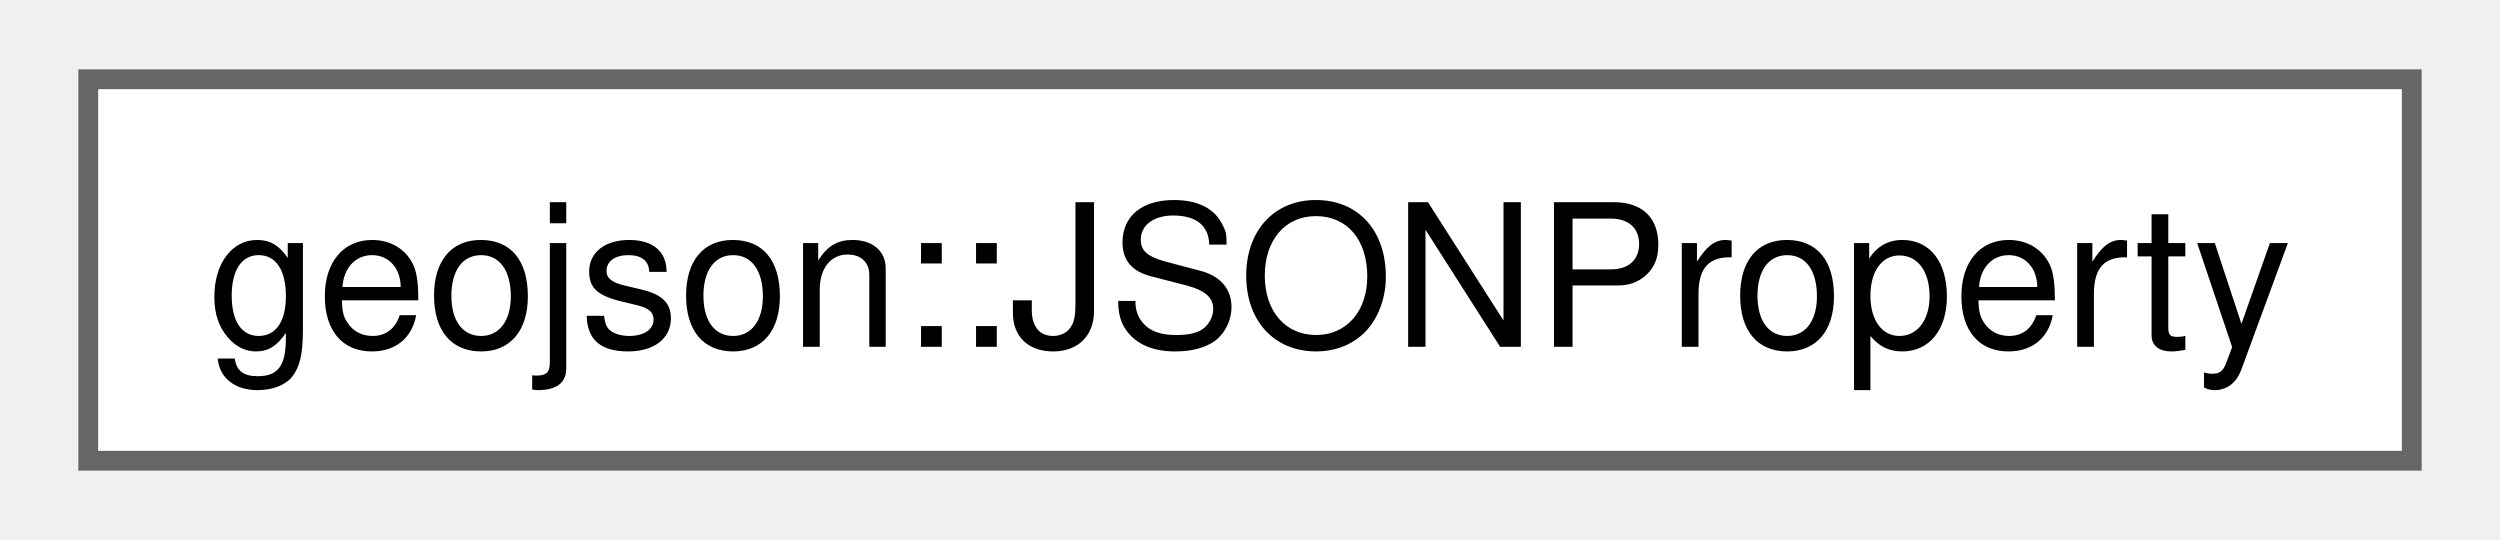
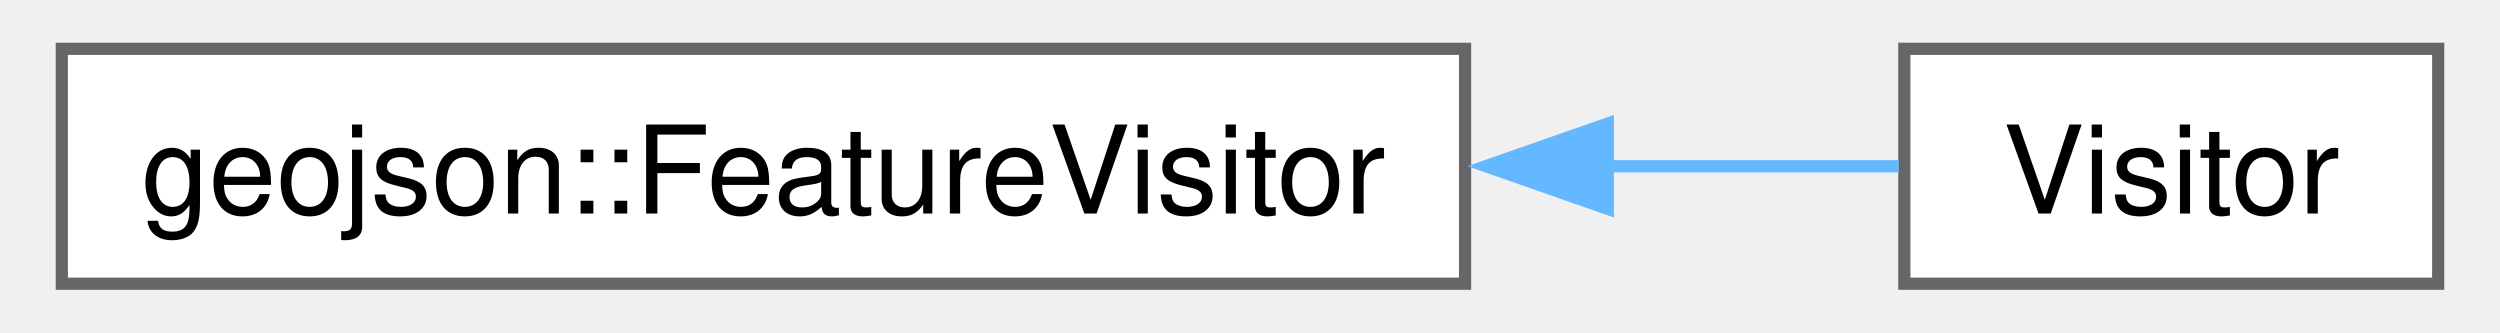
- <svg xmlns="http://www.w3.org/2000/svg" xmlns:xlink="http://www.w3.org/1999/xlink" width="125pt" height="27pt" viewBox="0.00 0.00 125.25 27.25">
+ <svg xmlns="http://www.w3.org/2000/svg" xmlns:xlink="http://www.w3.org/1999/xlink" width="203pt" height="27pt" viewBox="0.00 0.00 202.75 27.25">
  <g id="graph0" class="graph" transform="scale(1 1) rotate(0) translate(4 23.25)">
    <g id="Node000000" class="node">
      <g id="a_Node000000">
-         <a xlink:href="classgeojson_1_1_j_s_o_n_property.html" target="_top" xlink:title="@TODO: Convert JSONProperty into a variant of the supported types">
-           <polygon fill="white" stroke="#666666" points="117.25,-19.25 0,-19.25 0,0 117.25,0 117.25,-19.25" />
-           <text text-anchor="middle" x="58.62" y="-5.75" font-family="Helvetica,sans-Serif" font-size="10.00">geojson::JSONProperty</text>
+         <a xlink:href="classgeojson_1_1_feature_visitor.html" target="_top" xlink:title="An abstract class used to operate on the children of FeatureBase.">
+           <polygon fill="white" stroke="#666666" points="115,-19.25 0,-19.25 0,0 115,0 115,-19.25" />
+           <text text-anchor="middle" x="57.5" y="-5.75" font-family="Helvetica,sans-Serif" font-size="10.00">geojson::FeatureVisitor</text>
+         </a>
+       </g>
+     </g>
+     <g id="Node000001" class="node">
+       <g id="a_Node000001">
+         <a xlink:href="class_visitor.html" target="_top" xlink:title=" ">
+           <polygon fill="white" stroke="#666666" points="194.75,-19.25 151,-19.25 151,0 194.75,0 194.75,-19.25" />
+           <text text-anchor="middle" x="172.88" y="-5.75" font-family="Helvetica,sans-Serif" font-size="10.00">Visitor</text>
+         </a>
+       </g>
+     </g>
+     <g id="edge60_Node000000_Node000001" class="edge">
+       <g id="a_edge60_Node000000_Node000001">
+         <a xlink:title=" ">
+           <path fill="none" stroke="#63b8ff" d="M126.65,-9.62C135.27,-9.62 143.51,-9.62 150.55,-9.62" />
+           <polygon fill="#63b8ff" stroke="#63b8ff" points="126.7,-6.13 116.7,-9.63 126.7,-13.13 126.7,-6.13" />
        </a>
      </g>
    </g>
  </g>
</svg>
